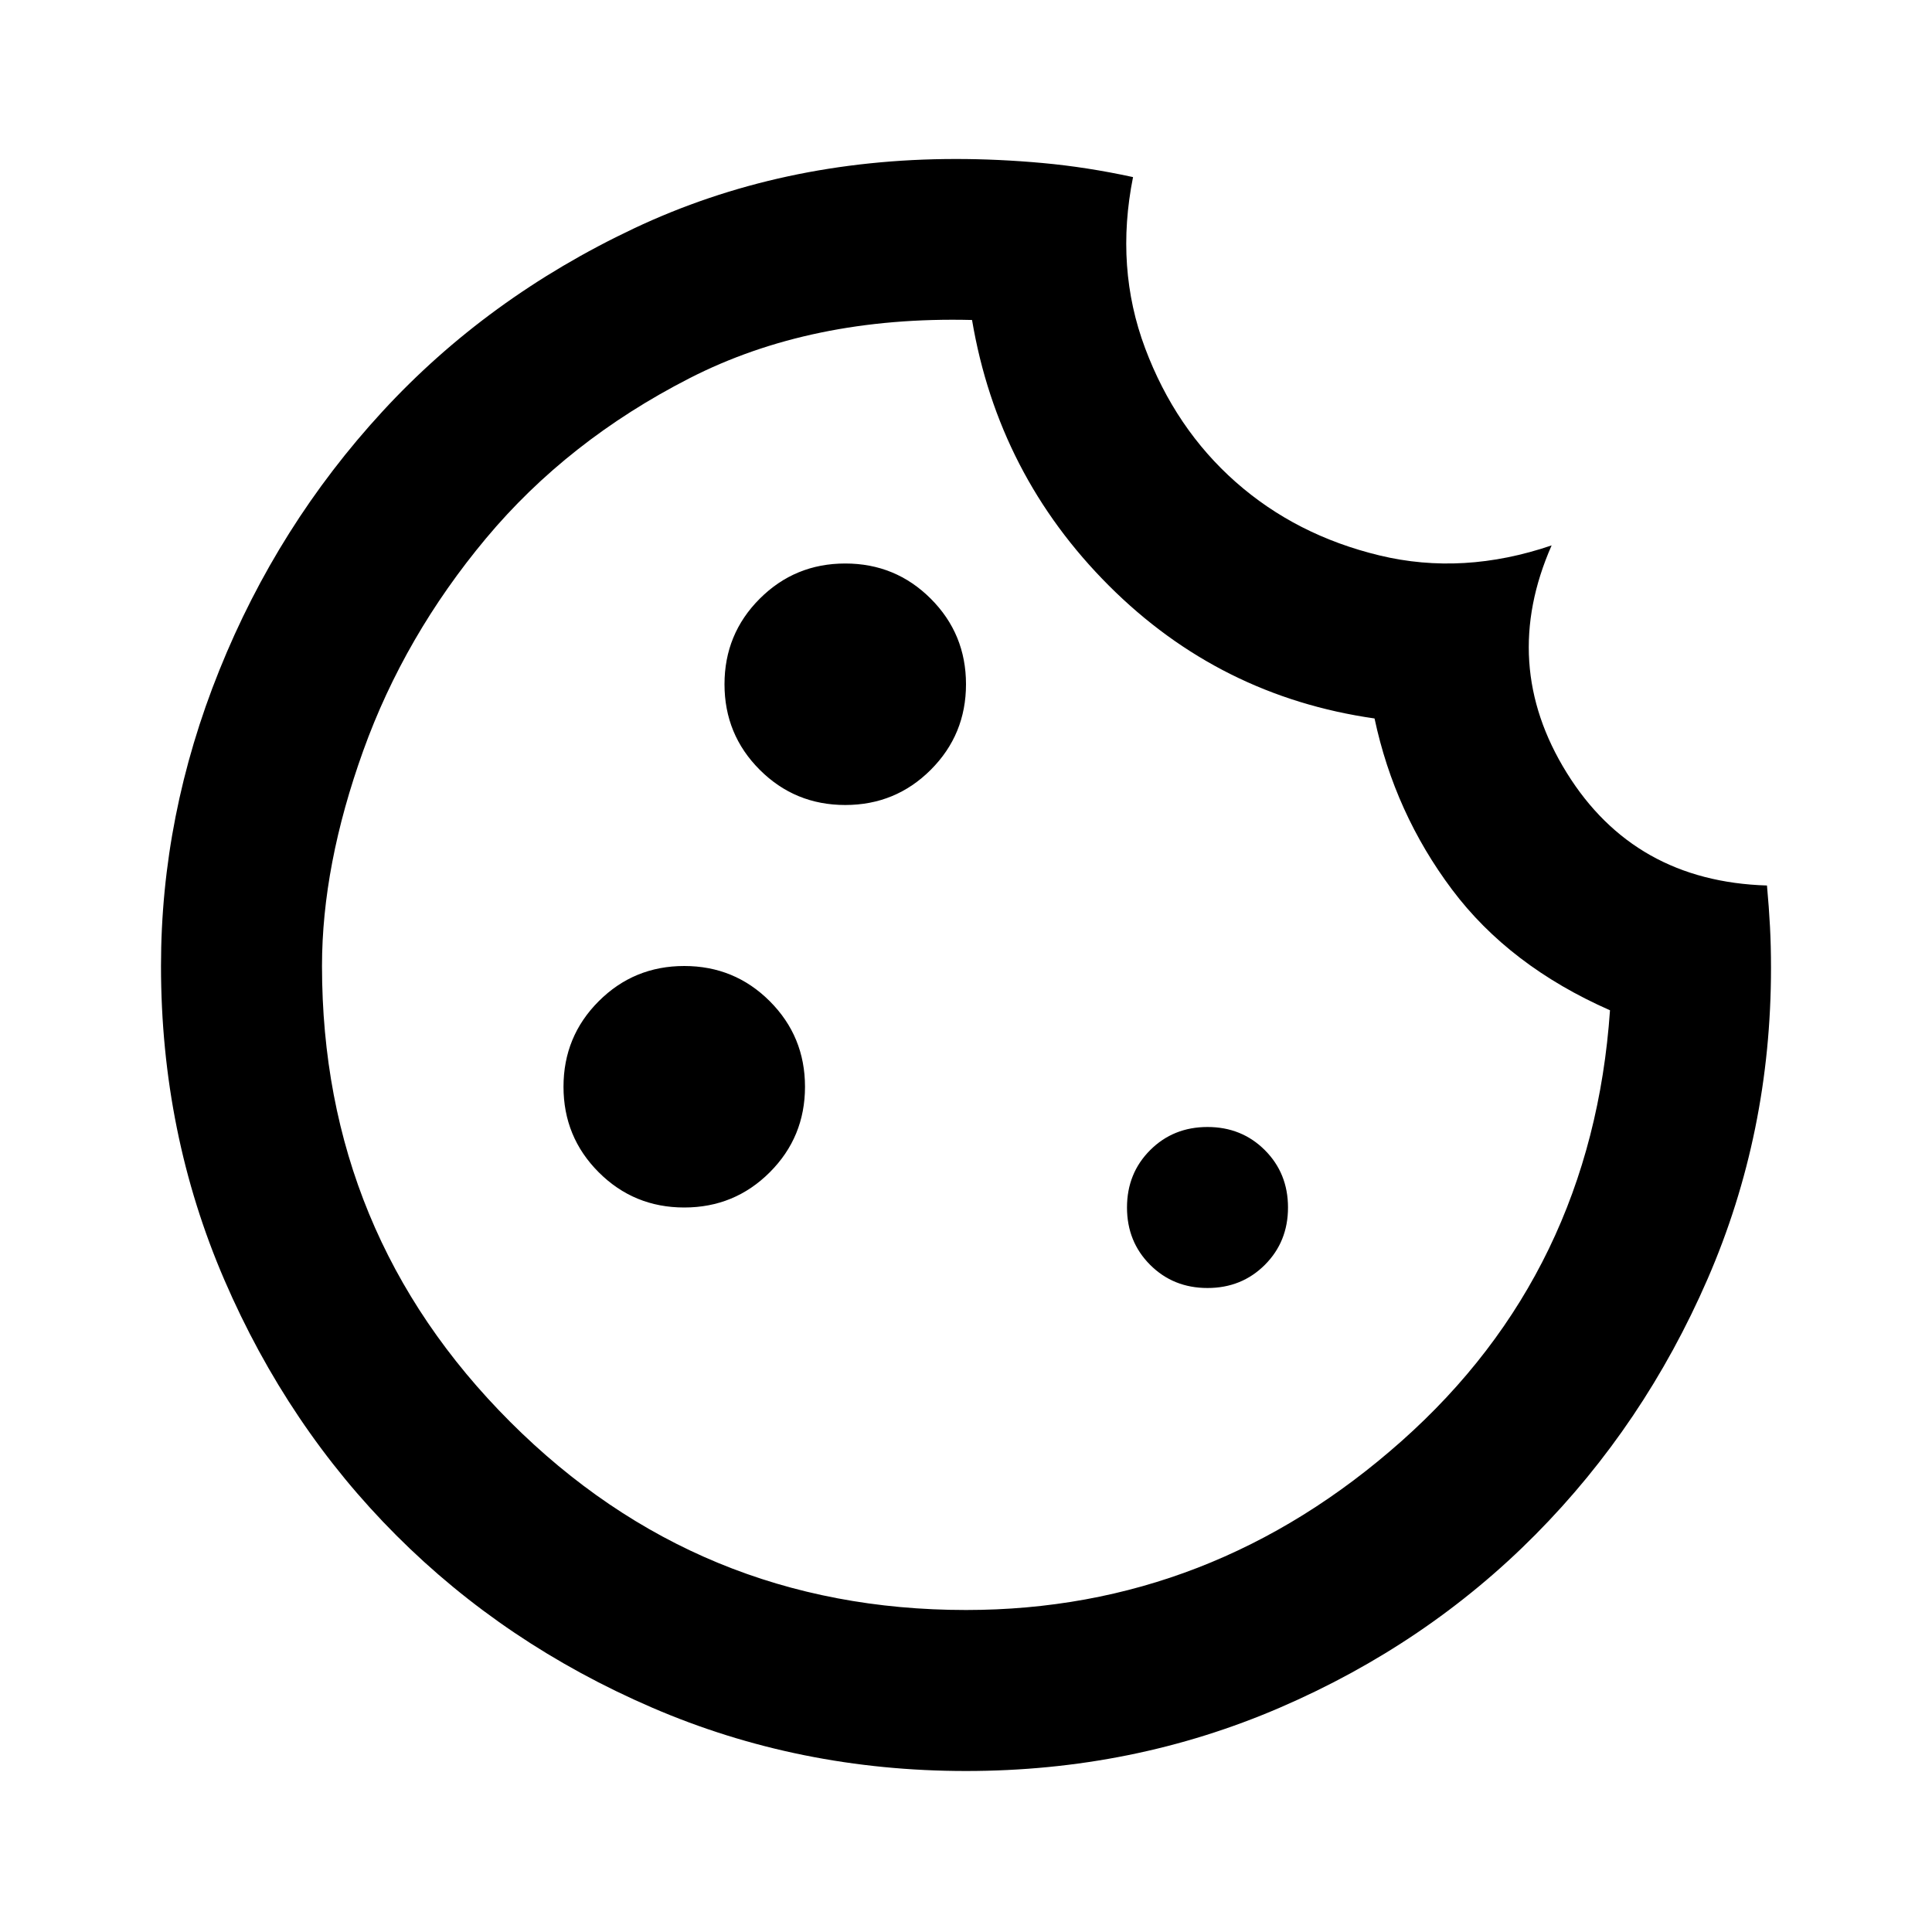
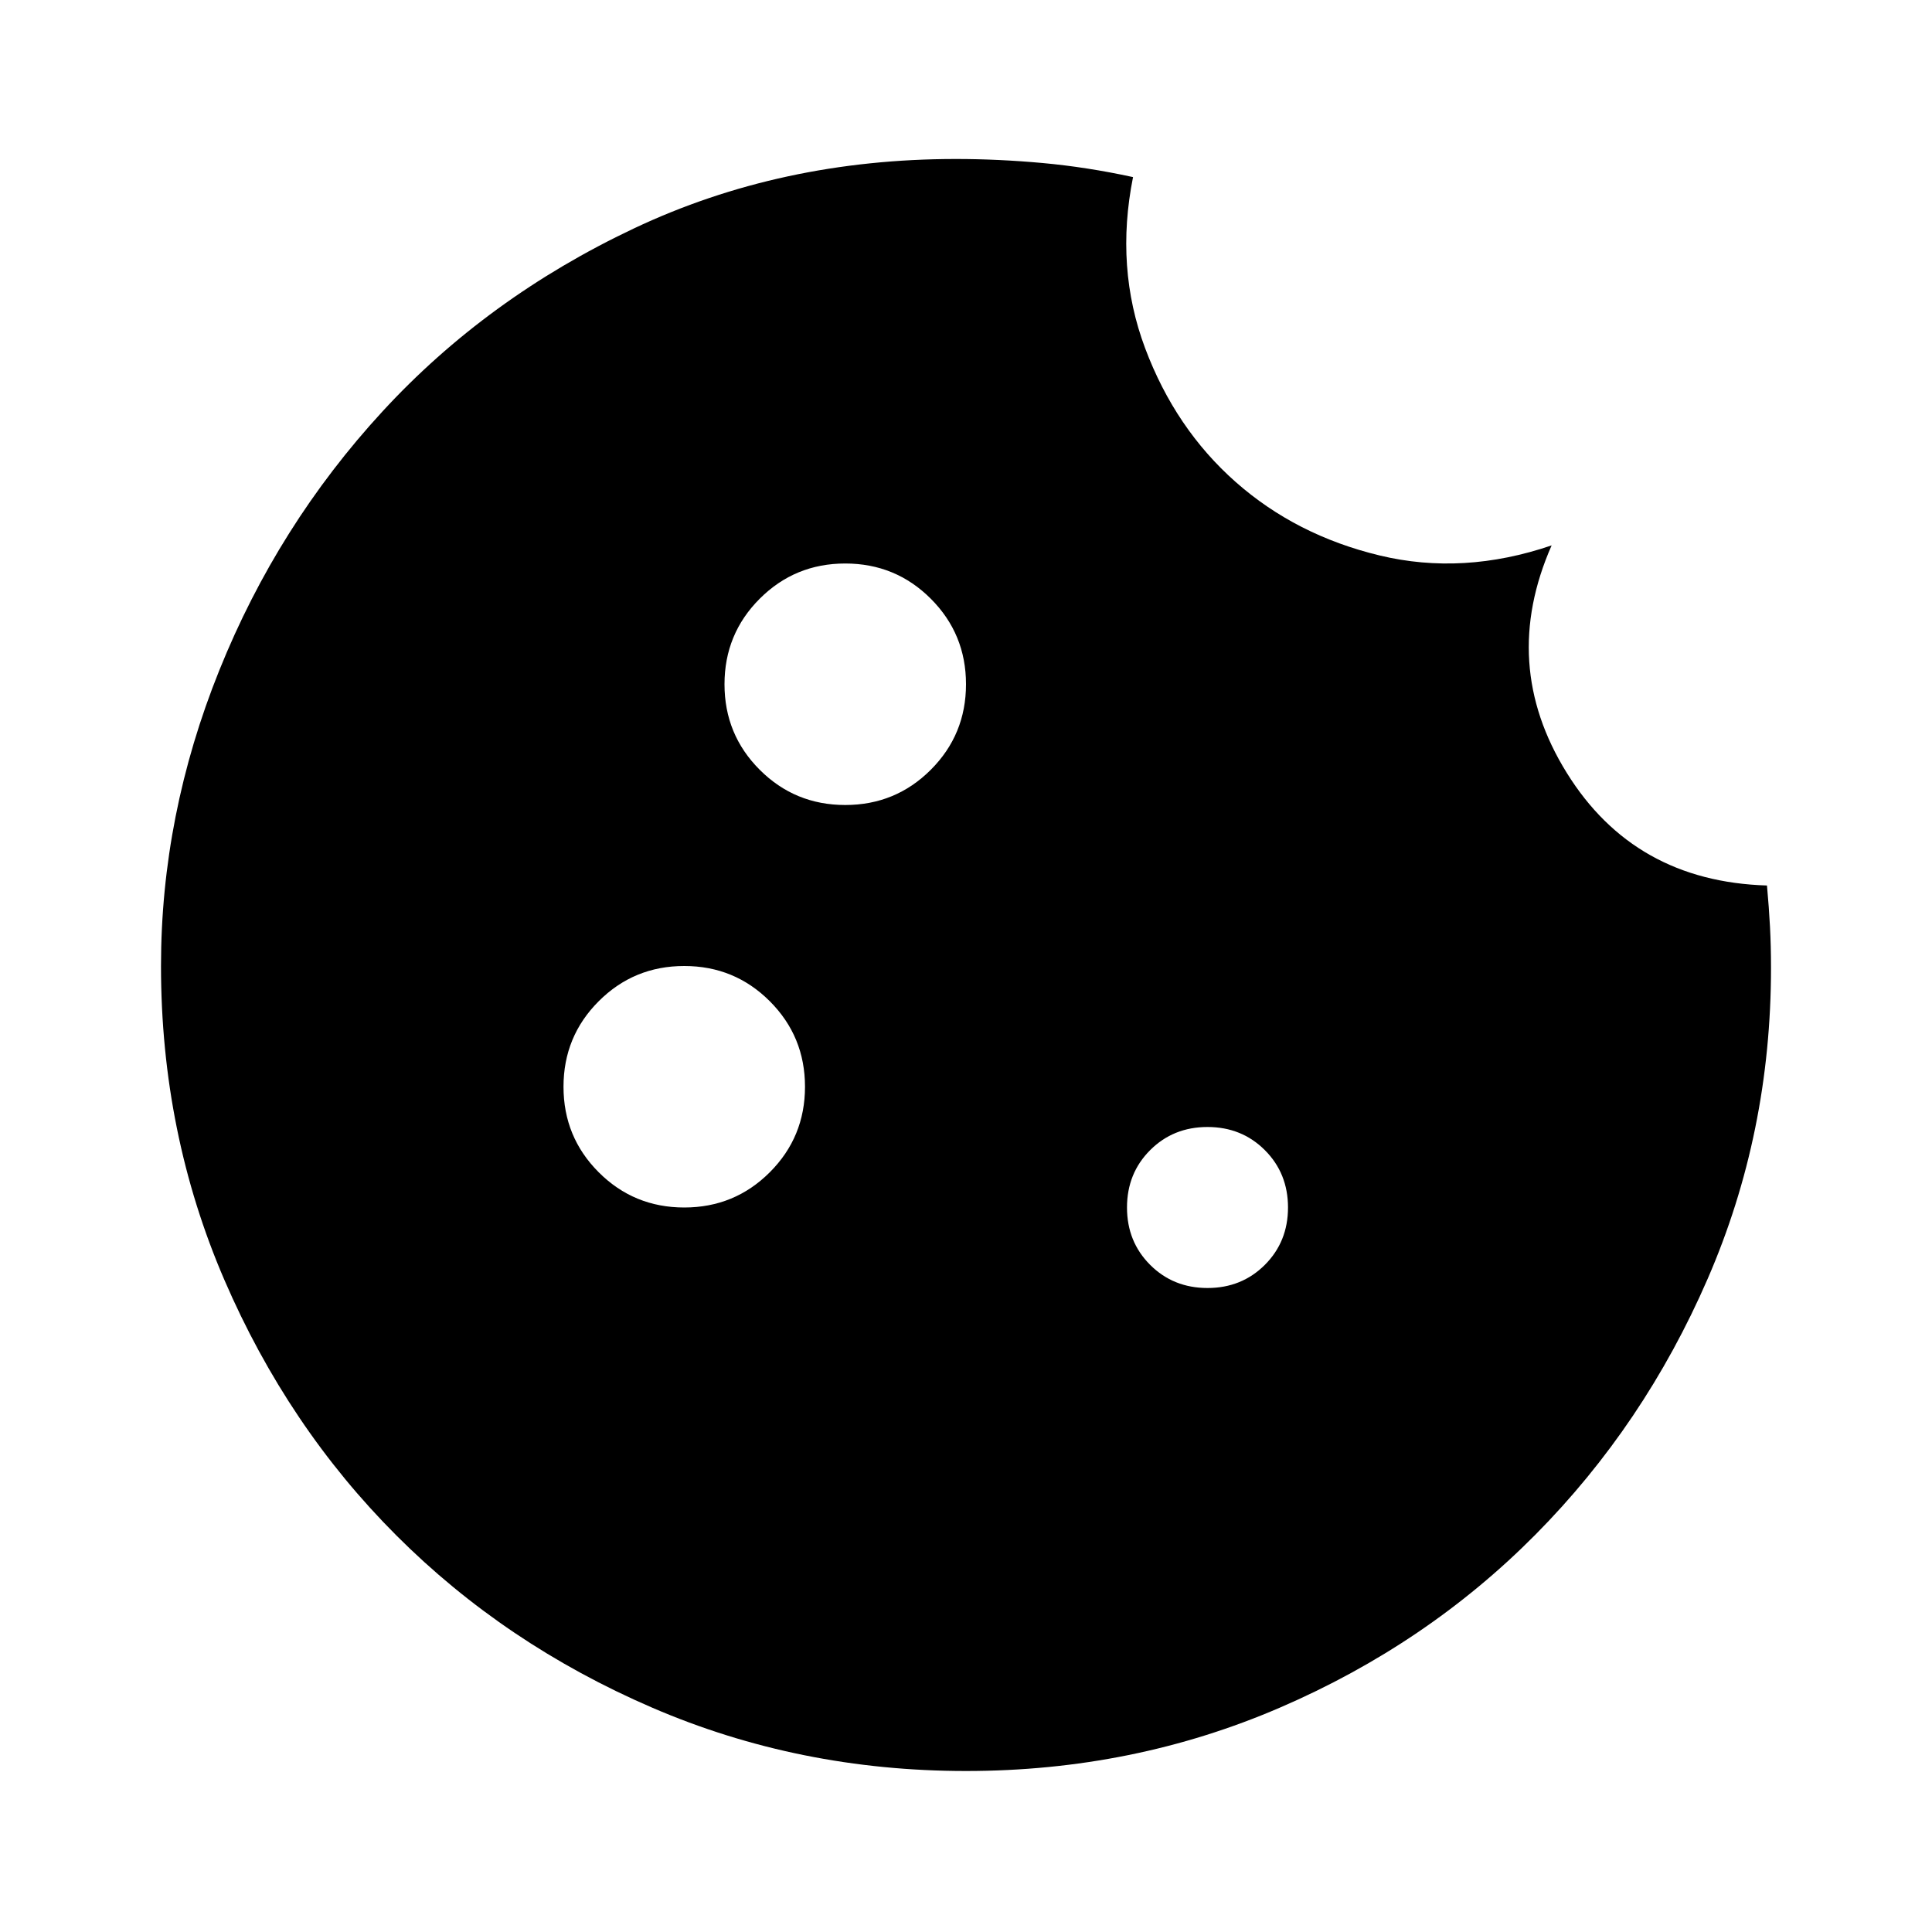
<svg xmlns="http://www.w3.org/2000/svg" height="100" viewBox="0 -960 960 960" width="100" fill="current">
-   <path d="M480-80q-83 0-156-31.5T197-197q-54-54-85.5-127T80-480q0-75 29-147t81-128.5q52-56.5 125-91T475-881q21 0 43 2t45 7q-9 45 6 85t45 66.5q30 26.5 71.5 36.5t85.5-5q-26 59 7.5 113t99.5 56q1 11 1.5 20.5t.5 20.5q0 82-31.5 154.5t-85.5 127q-54 54.5-127 86T480-80Zm-60-480q25 0 42.5-17.5T480-620q0-25-17.5-42.5T420-680q-25 0-42.5 17.5T360-620q0 25 17.5 42.5T420-560Zm-80 200q25 0 42.5-17.5T400-420q0-25-17.5-42.5T340-480q-25 0-42.5 17.5T280-420q0 25 17.5 42.5T340-360Zm260 40q17 0 28.5-11.5T640-360q0-17-11.5-28.5T600-400q-17 0-28.5 11.5T560-360q0 17 11.5 28.5T600-320ZM480-160q122 0 216.5-84T800-458q-50-22-78.5-60T683-603q-77-11-132-66t-68-132q-80-2-140.5 29t-101 79.5Q201-644 180.5-587T160-480q0 133 93.5 226.5T480-160Zm0-324Z" />
+   <path d="M480-80q-83 0-156-31.5T197-197q-54-54-85.5-127T80-480q0-75 29-147t81-128.5q52-56.5 125-91T475-881q21 0 43 2t45 7q-9 45 6 85t45 66.5q30 26.5 71.5 36.5t85.5-5q-26 59 7.5 113t99.5 56q1 11 1.5 20.5t.5 20.5q0 82-31.5 154.5t-85.5 127q-54 54.5-127 86T480-80Zm-60-480q25 0 42.5-17.5T480-620q0-25-17.5-42.5T420-680q-25 0-42.5 17.5T360-620q0 25 17.5 42.5T420-560Zm-80 200q25 0 42.5-17.5T400-420q0-25-17.5-42.5T340-480q-25 0-42.5 17.5T280-420q0 25 17.5 42.5T340-360Zm260 40q17 0 28.5-11.5T640-360q0-17-11.5-28.5T600-400q-17 0-28.5 11.5T560-360q0 17 11.5 28.5T600-320Z" />
</svg>
